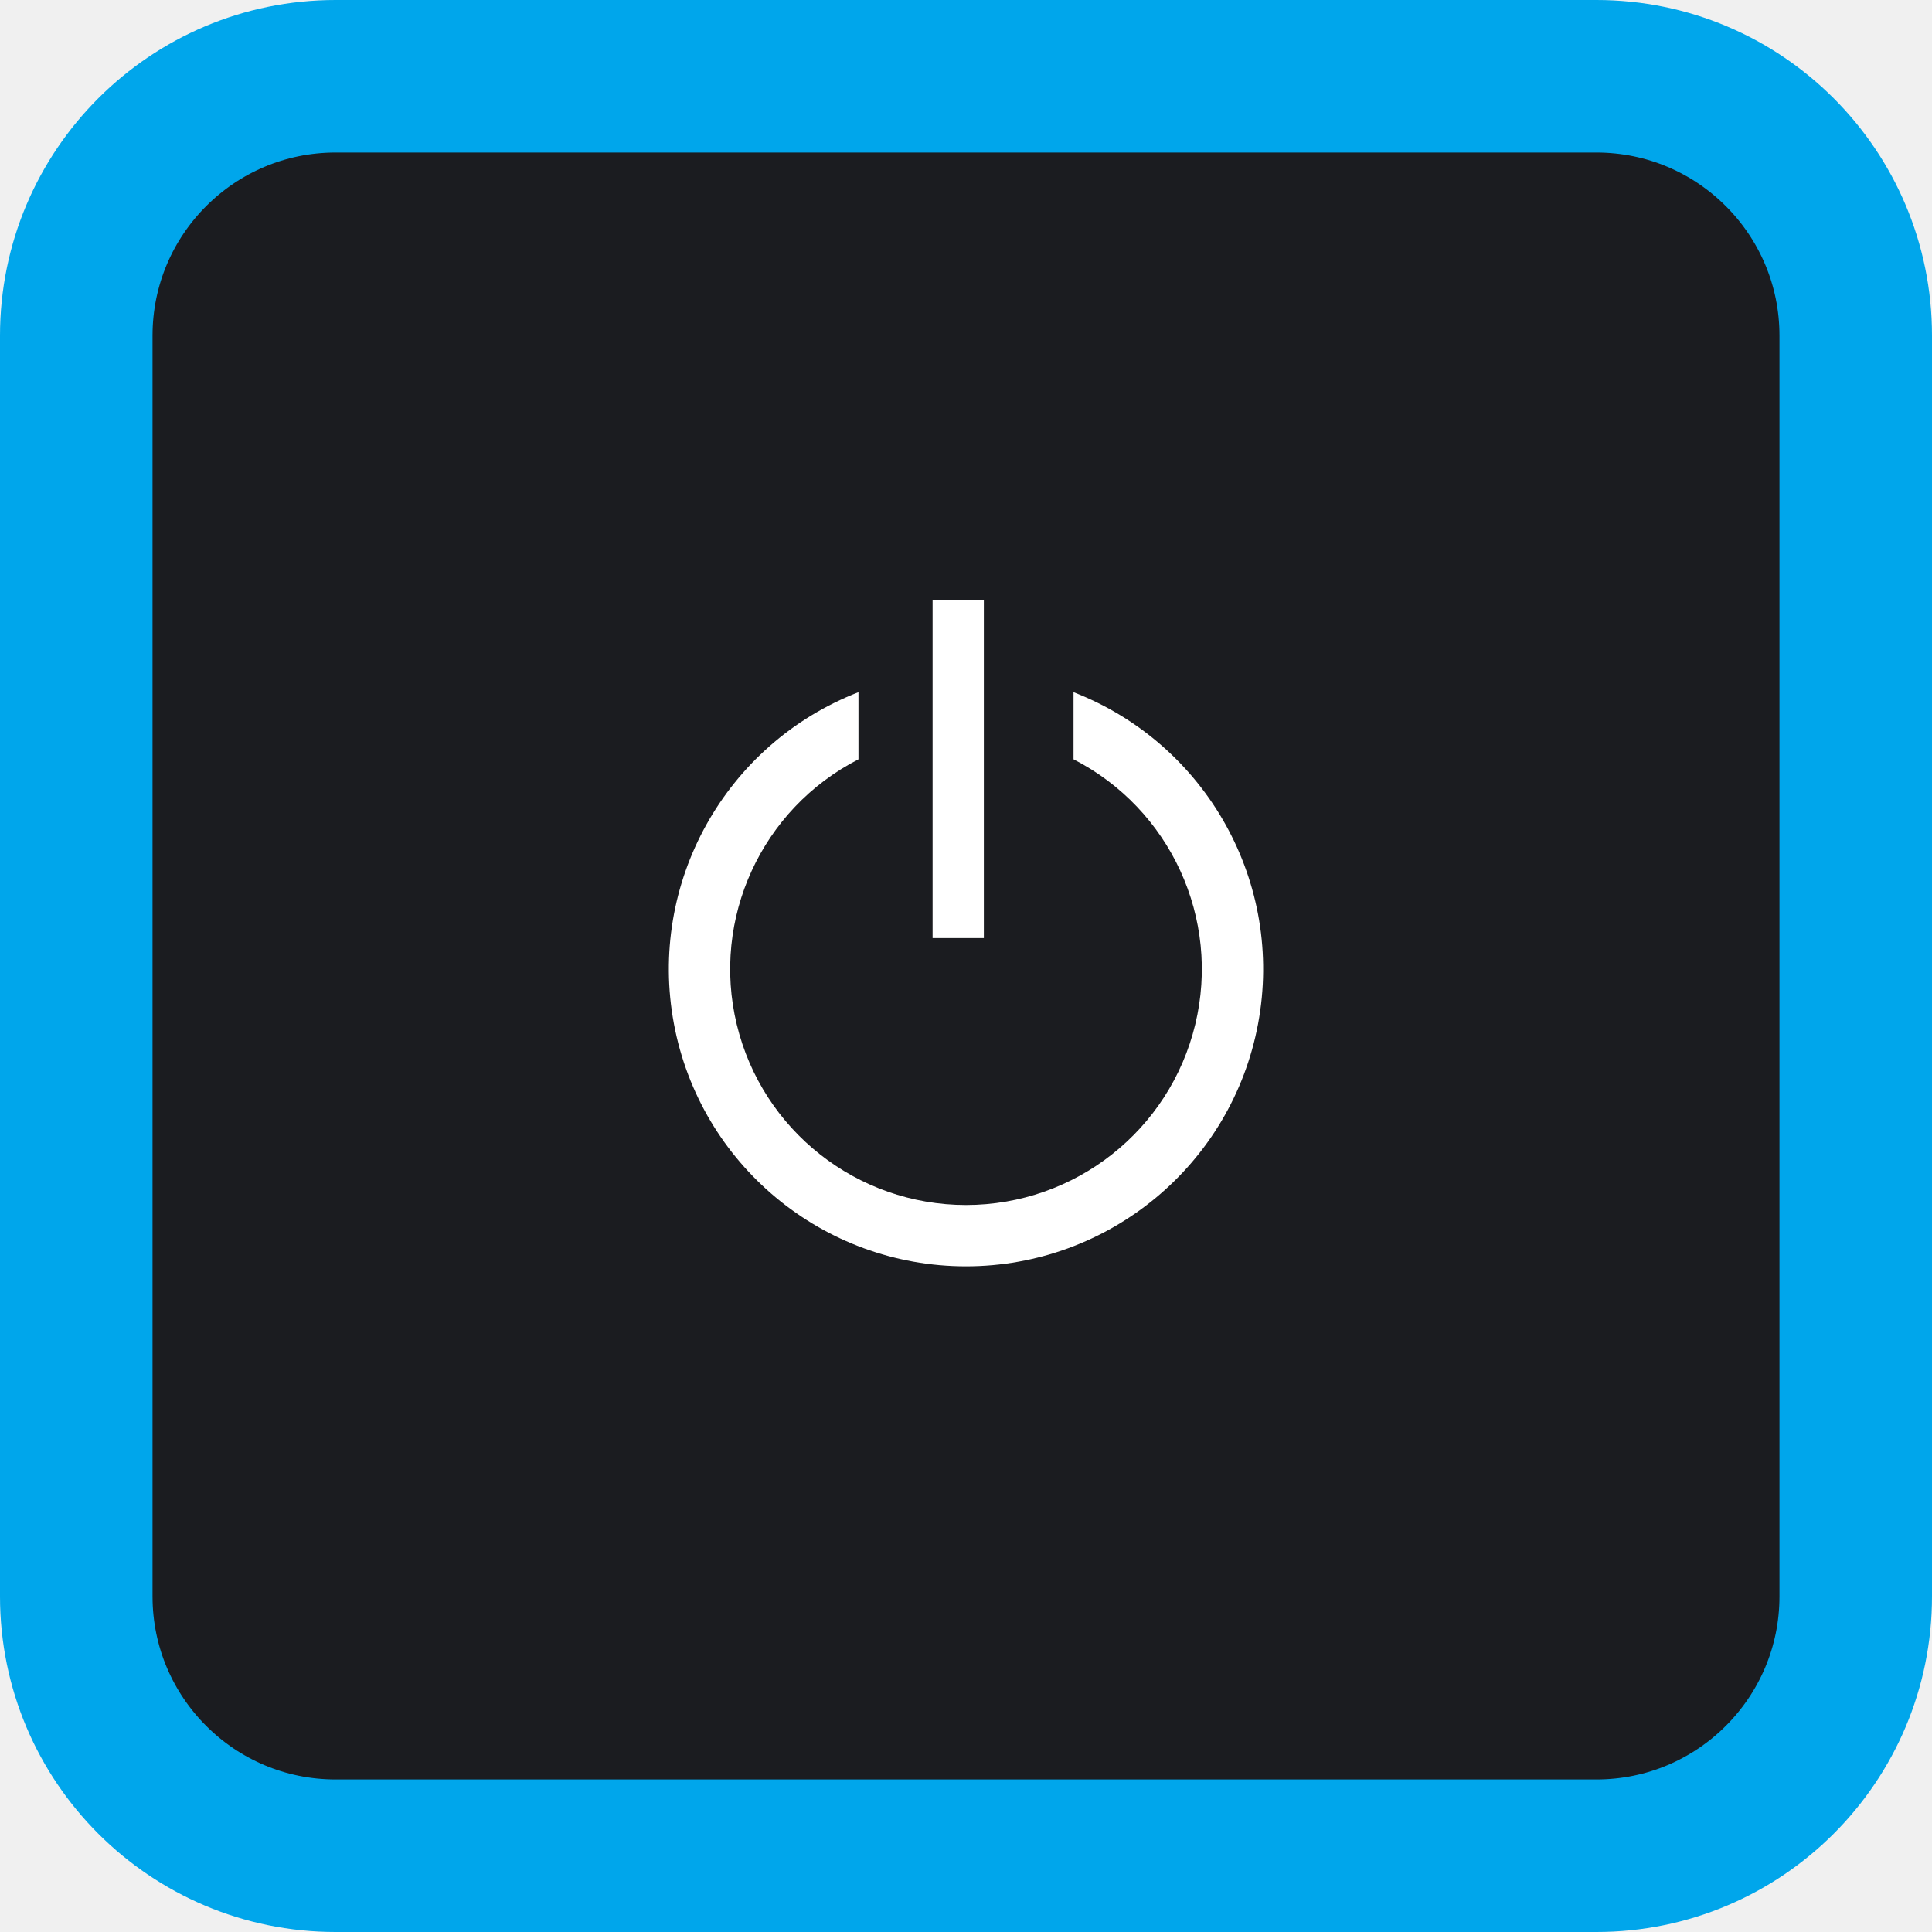
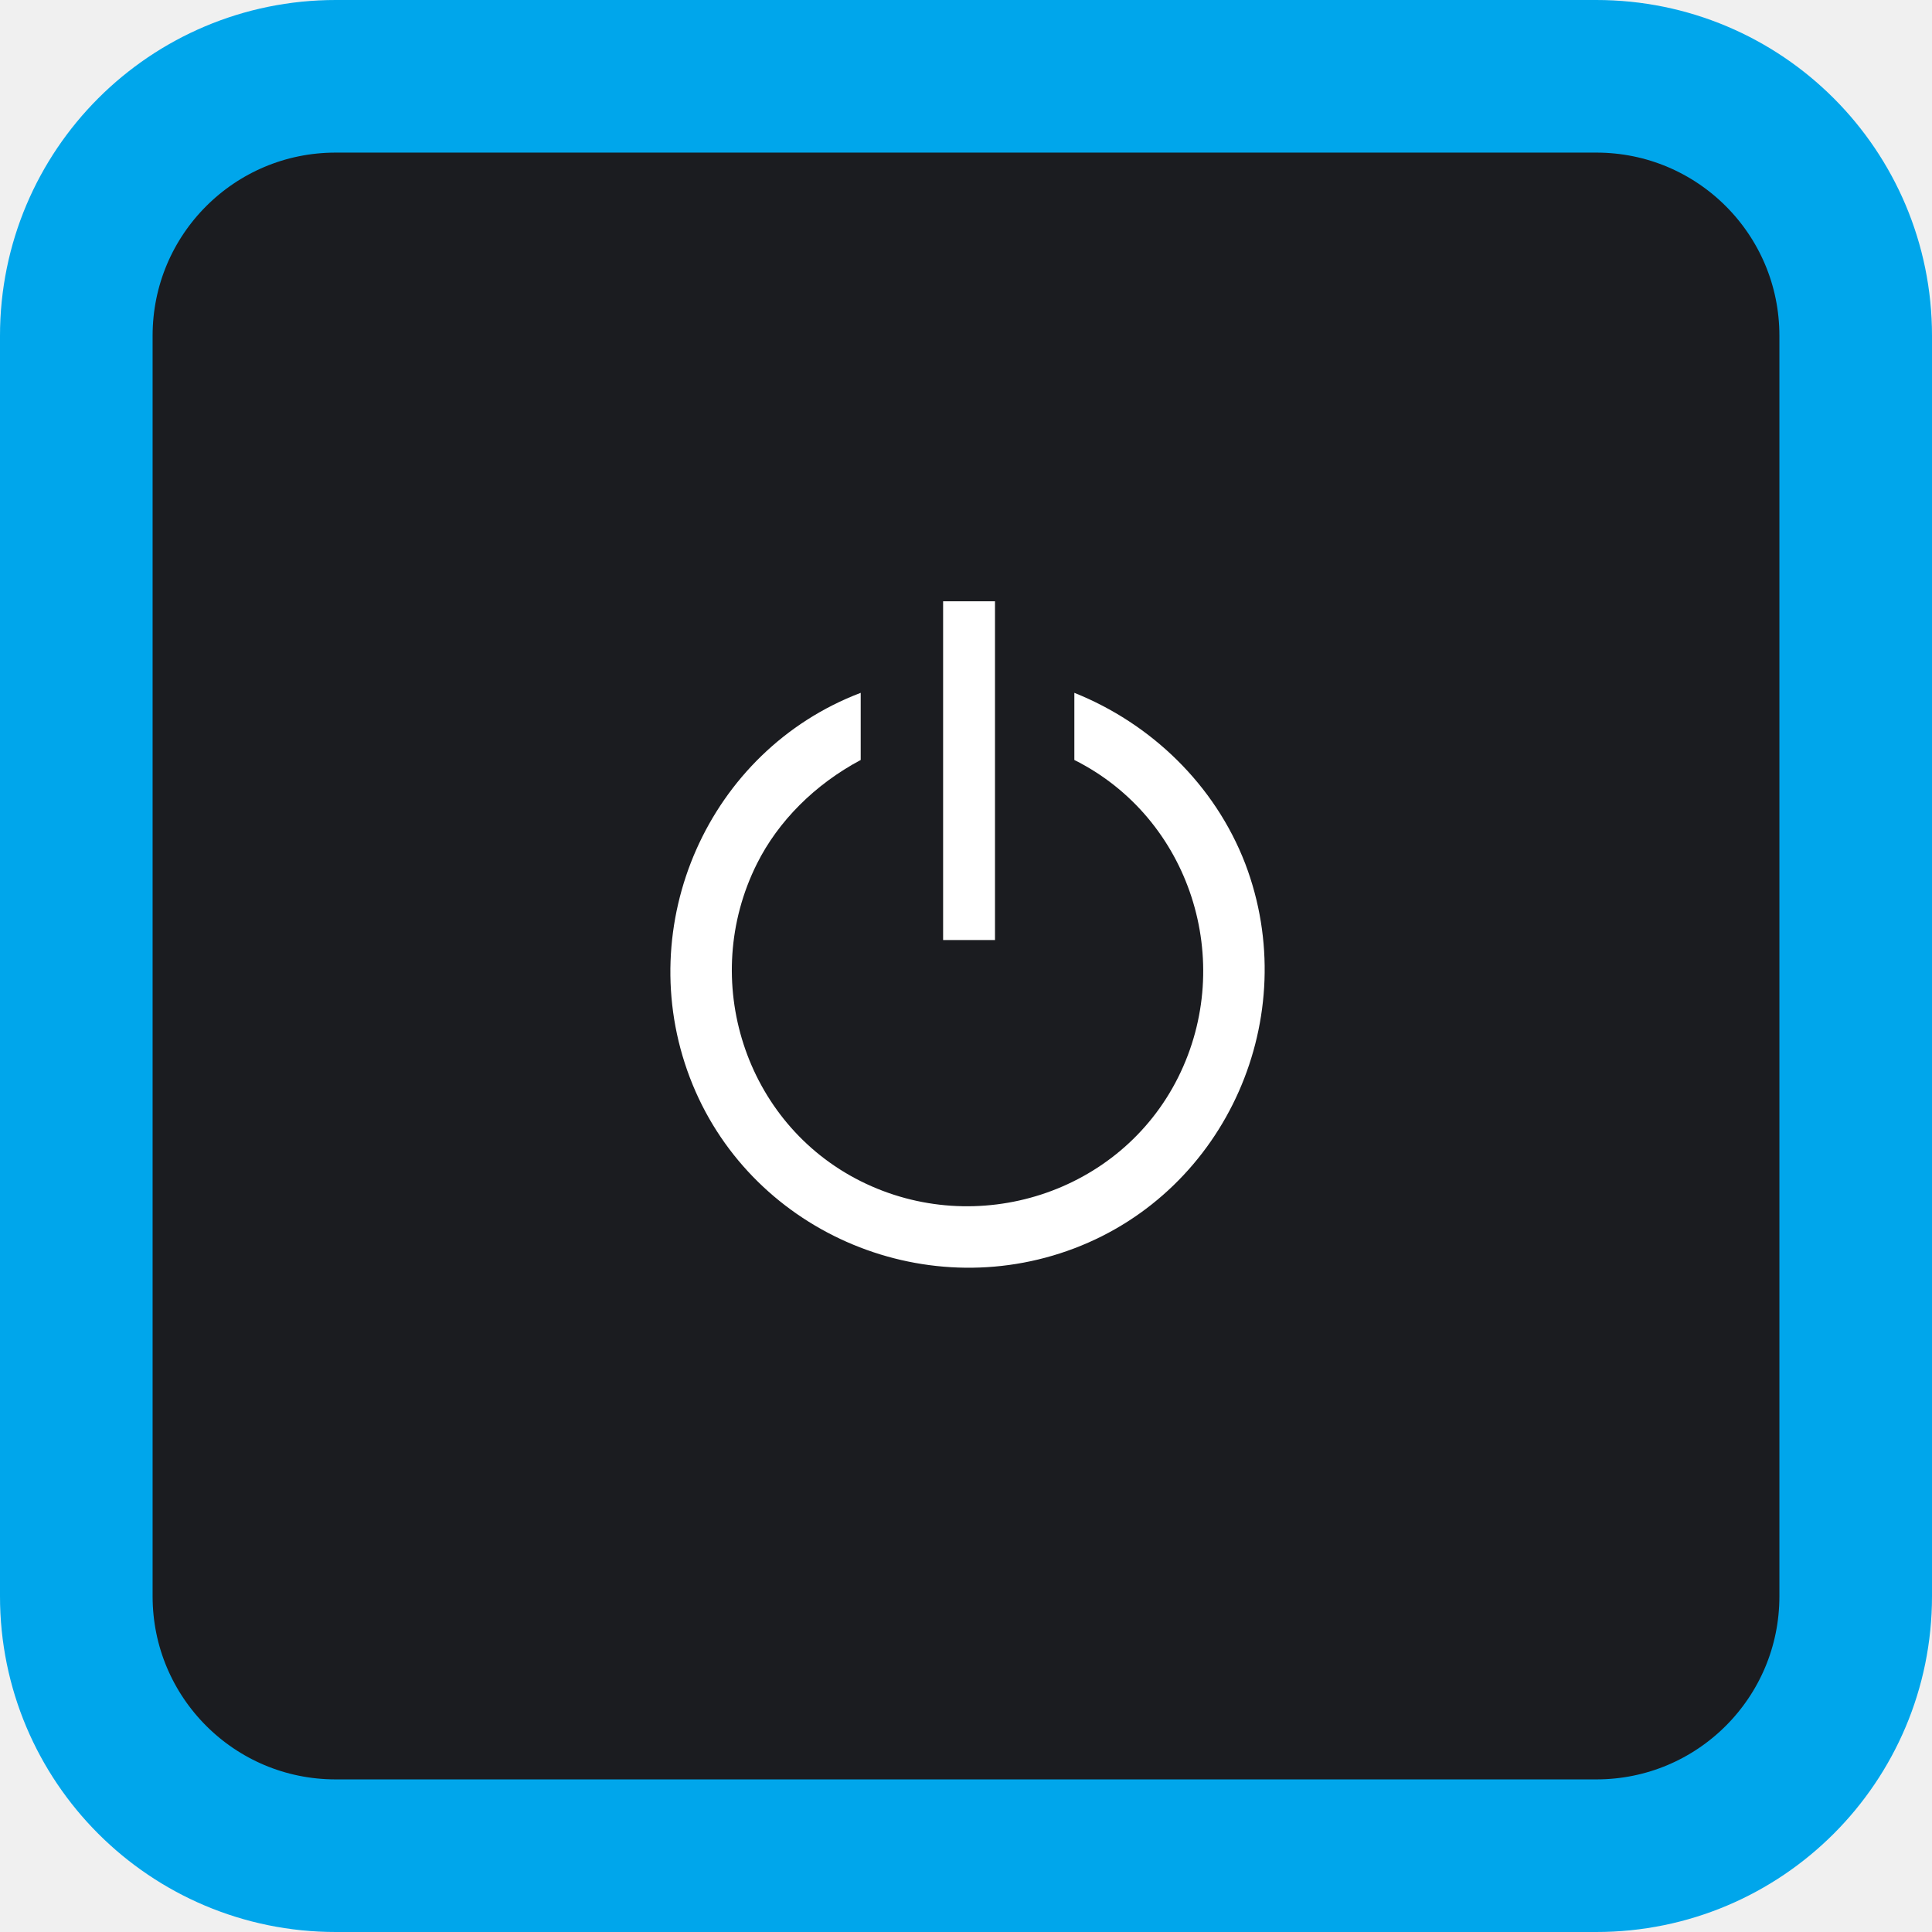
- <svg xmlns="http://www.w3.org/2000/svg" viewBox="0 0 63.33 63.33">
-   <defs>
-     <style>.cls-1{fill:#1b1c20;stroke:#00a6eb;stroke-miterlimit:10;stroke-width:5px;}.cls-2{fill:#fff;}</style>
-   </defs>
-   <rect class="cls-1" x="2.5" y="2.5" width="58.33" height="58.33" rx="8.5" ry="8.5" />
-   <path class="cls-2" d="M35.19 22.69v2.2a7.73 7.73 0 1 1-7.05 0v-2.2a9.74 9.74 0 1 0 7.05 0zm-4.62-3.02h1.68v11.08h-1.68z" />
+ <svg xmlns="http://www.w3.org/2000/svg" viewBox="0 0 63.3 63.3" enable-background="new 0 0 63.3 63.3">
+   <style type="text/css">.st0{fill:#1B1C20;stroke:#00A6EB;stroke-width:5;stroke-miterlimit:10;} .st1{fill:#FFFFFF;}</style>
+   <path class="st0" d="M11 2.5h41.3c4.7 0 8.5 3.8 8.5 8.5v41.3c0 4.7-3.8 8.5-8.5 8.5h-41.3c-4.7 0-8.5-3.8-8.5-8.5v-41.3c0-4.7 3.8-8.5 8.5-8.5z" />
+   <path class="st1" d="M35.2 22.7v2.2c3.8 1.9 5.3 6.6 3.4 10.4-1.9 3.8-6.6 5.3-10.4 3.4-3.8-1.9-5.3-6.6-3.4-10.4.7-1.4 1.9-2.6 3.4-3.4v-2.2c-5 1.9-7.5 7.6-5.6 12.6s7.6 7.5 12.6 5.6 7.5-7.6 5.6-12.6c-1-2.6-3.1-4.6-5.6-5.6zM30.9 19.7h1.7v11.1h-1.7z" />
</svg>
